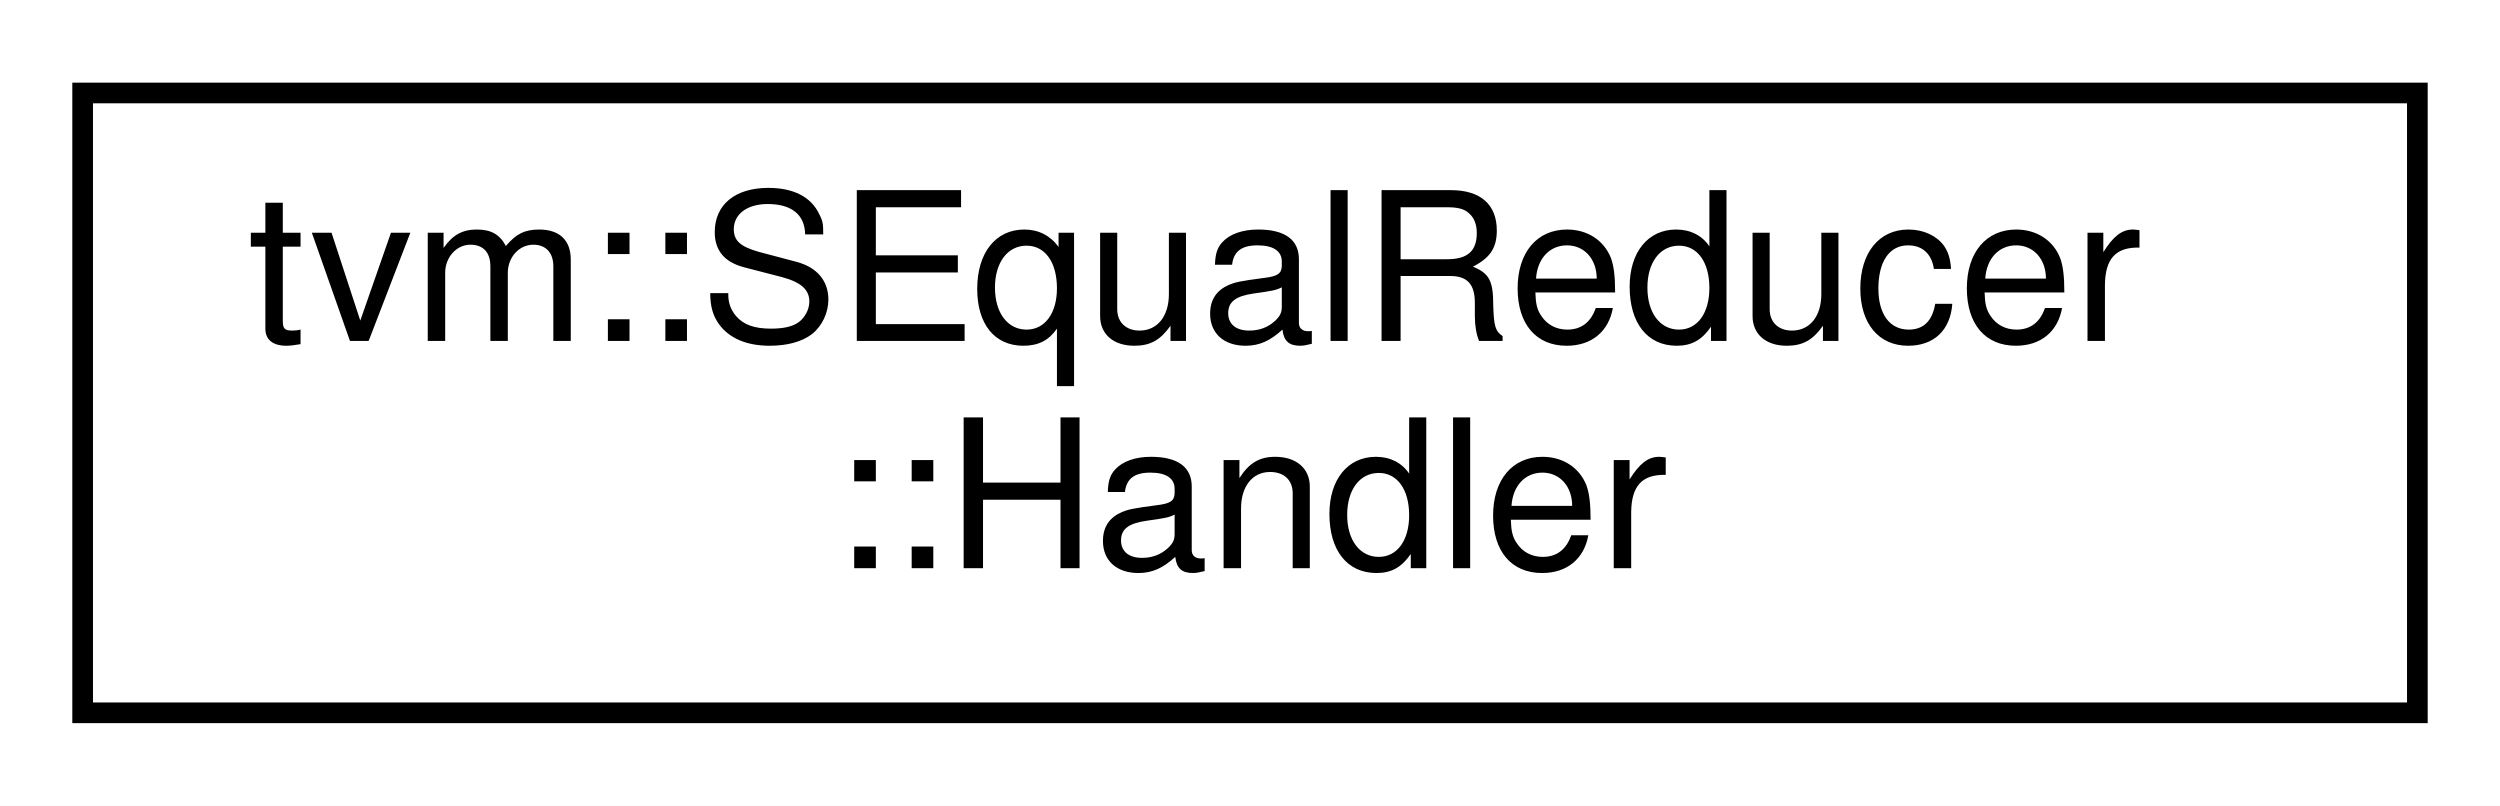
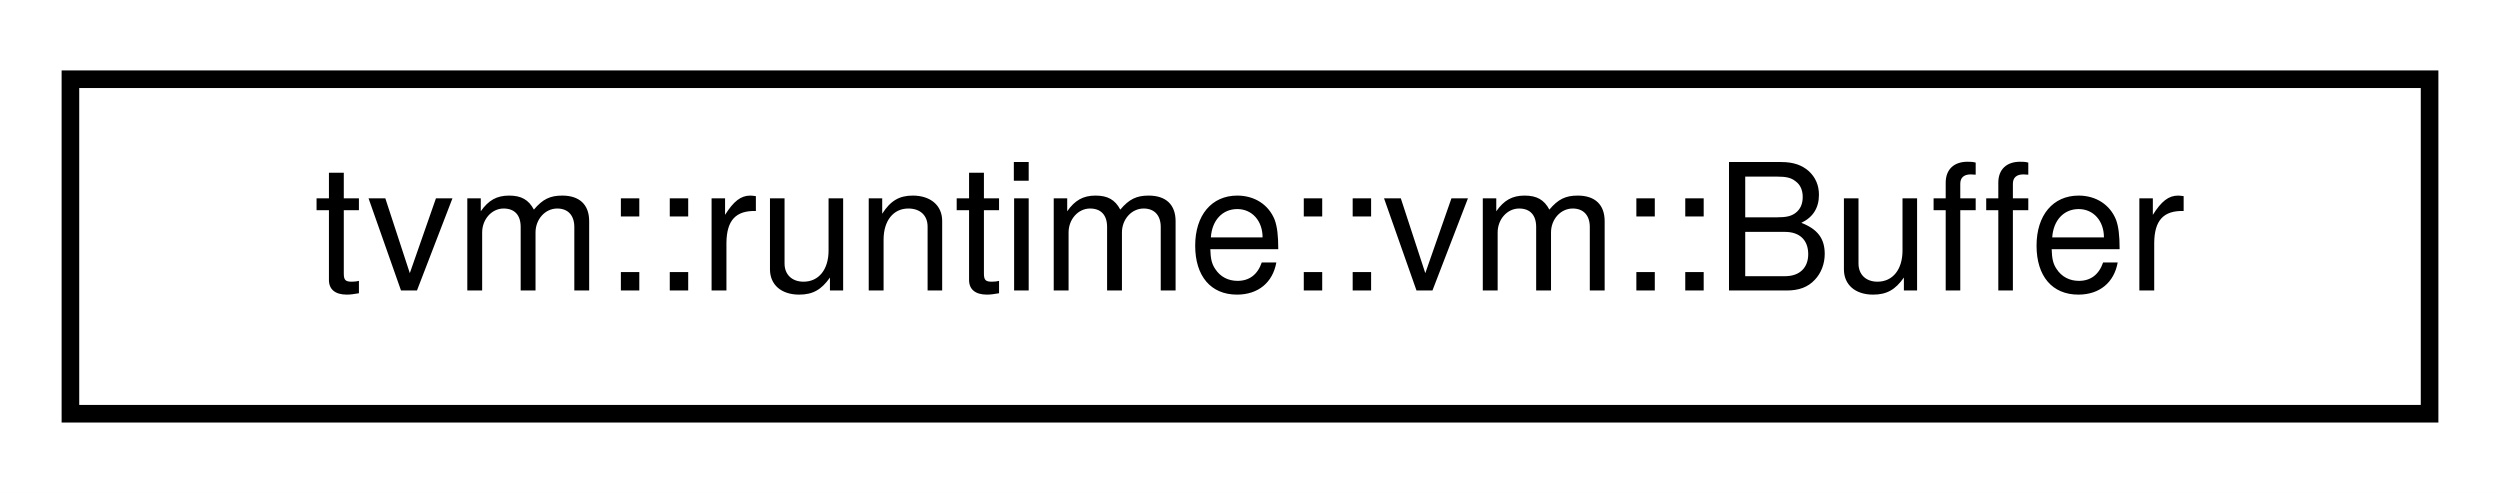
- <svg xmlns="http://www.w3.org/2000/svg" xmlns:xlink="http://www.w3.org/1999/xlink" width="121pt" height="39pt" viewBox="0.00 0.00 121.00 39.00">
-   <g id="graph0" class="graph" transform="scale(1 1) rotate(0) translate(4 35)">
-     <polygon fill="white" stroke="none" points="-4,4 -4,-35 117,-35 117,4 -4,4" />
+ <svg xmlns="http://www.w3.org/2000/svg" xmlns:xlink="http://www.w3.org/1999/xlink" width="142pt" height="28pt" viewBox="0.00 0.00 142.00 28.00">
+   <g id="graph0" class="graph" transform="scale(1 1) rotate(0) translate(4 24)">
+     <polygon fill="white" stroke="none" points="-4,4 -4,-24 138,-24 138,4 -4,4" />
    <g id="node1" class="node">
      <g id="a_node1">
-         <a xlink:href="classtvm_1_1SEqualReducer_1_1Handler.html" target="_top" xlink:title="Internal handler that defines custom behaviors.. ">
-           <polygon fill="white" stroke="black" points="0,-0.5 0,-30.5 113,-30.5 113,-0.5 0,-0.5" />
-           <text text-anchor="start" x="8" y="-18.5" font-family="Helvetica,sans-Serif" font-size="10.00">tvm::SEqualReducer</text>
-           <text text-anchor="middle" x="56.5" y="-7.5" font-family="Helvetica,sans-Serif" font-size="10.00">::Handler</text>
+         <a xlink:href="structtvm_1_1runtime_1_1vm_1_1Buffer.html" target="_top" xlink:title="tvm::runtime::vm::Buffer">
+           <polygon fill="white" stroke="black" points="0,-0.5 0,-19.5 134,-19.5 134,-0.5 0,-0.5" />
+           <text text-anchor="middle" x="67" y="-7.5" font-family="Helvetica,sans-Serif" font-size="10.00">tvm::runtime::vm::Buffer</text>
        </a>
      </g>
    </g>
  </g>
</svg>
